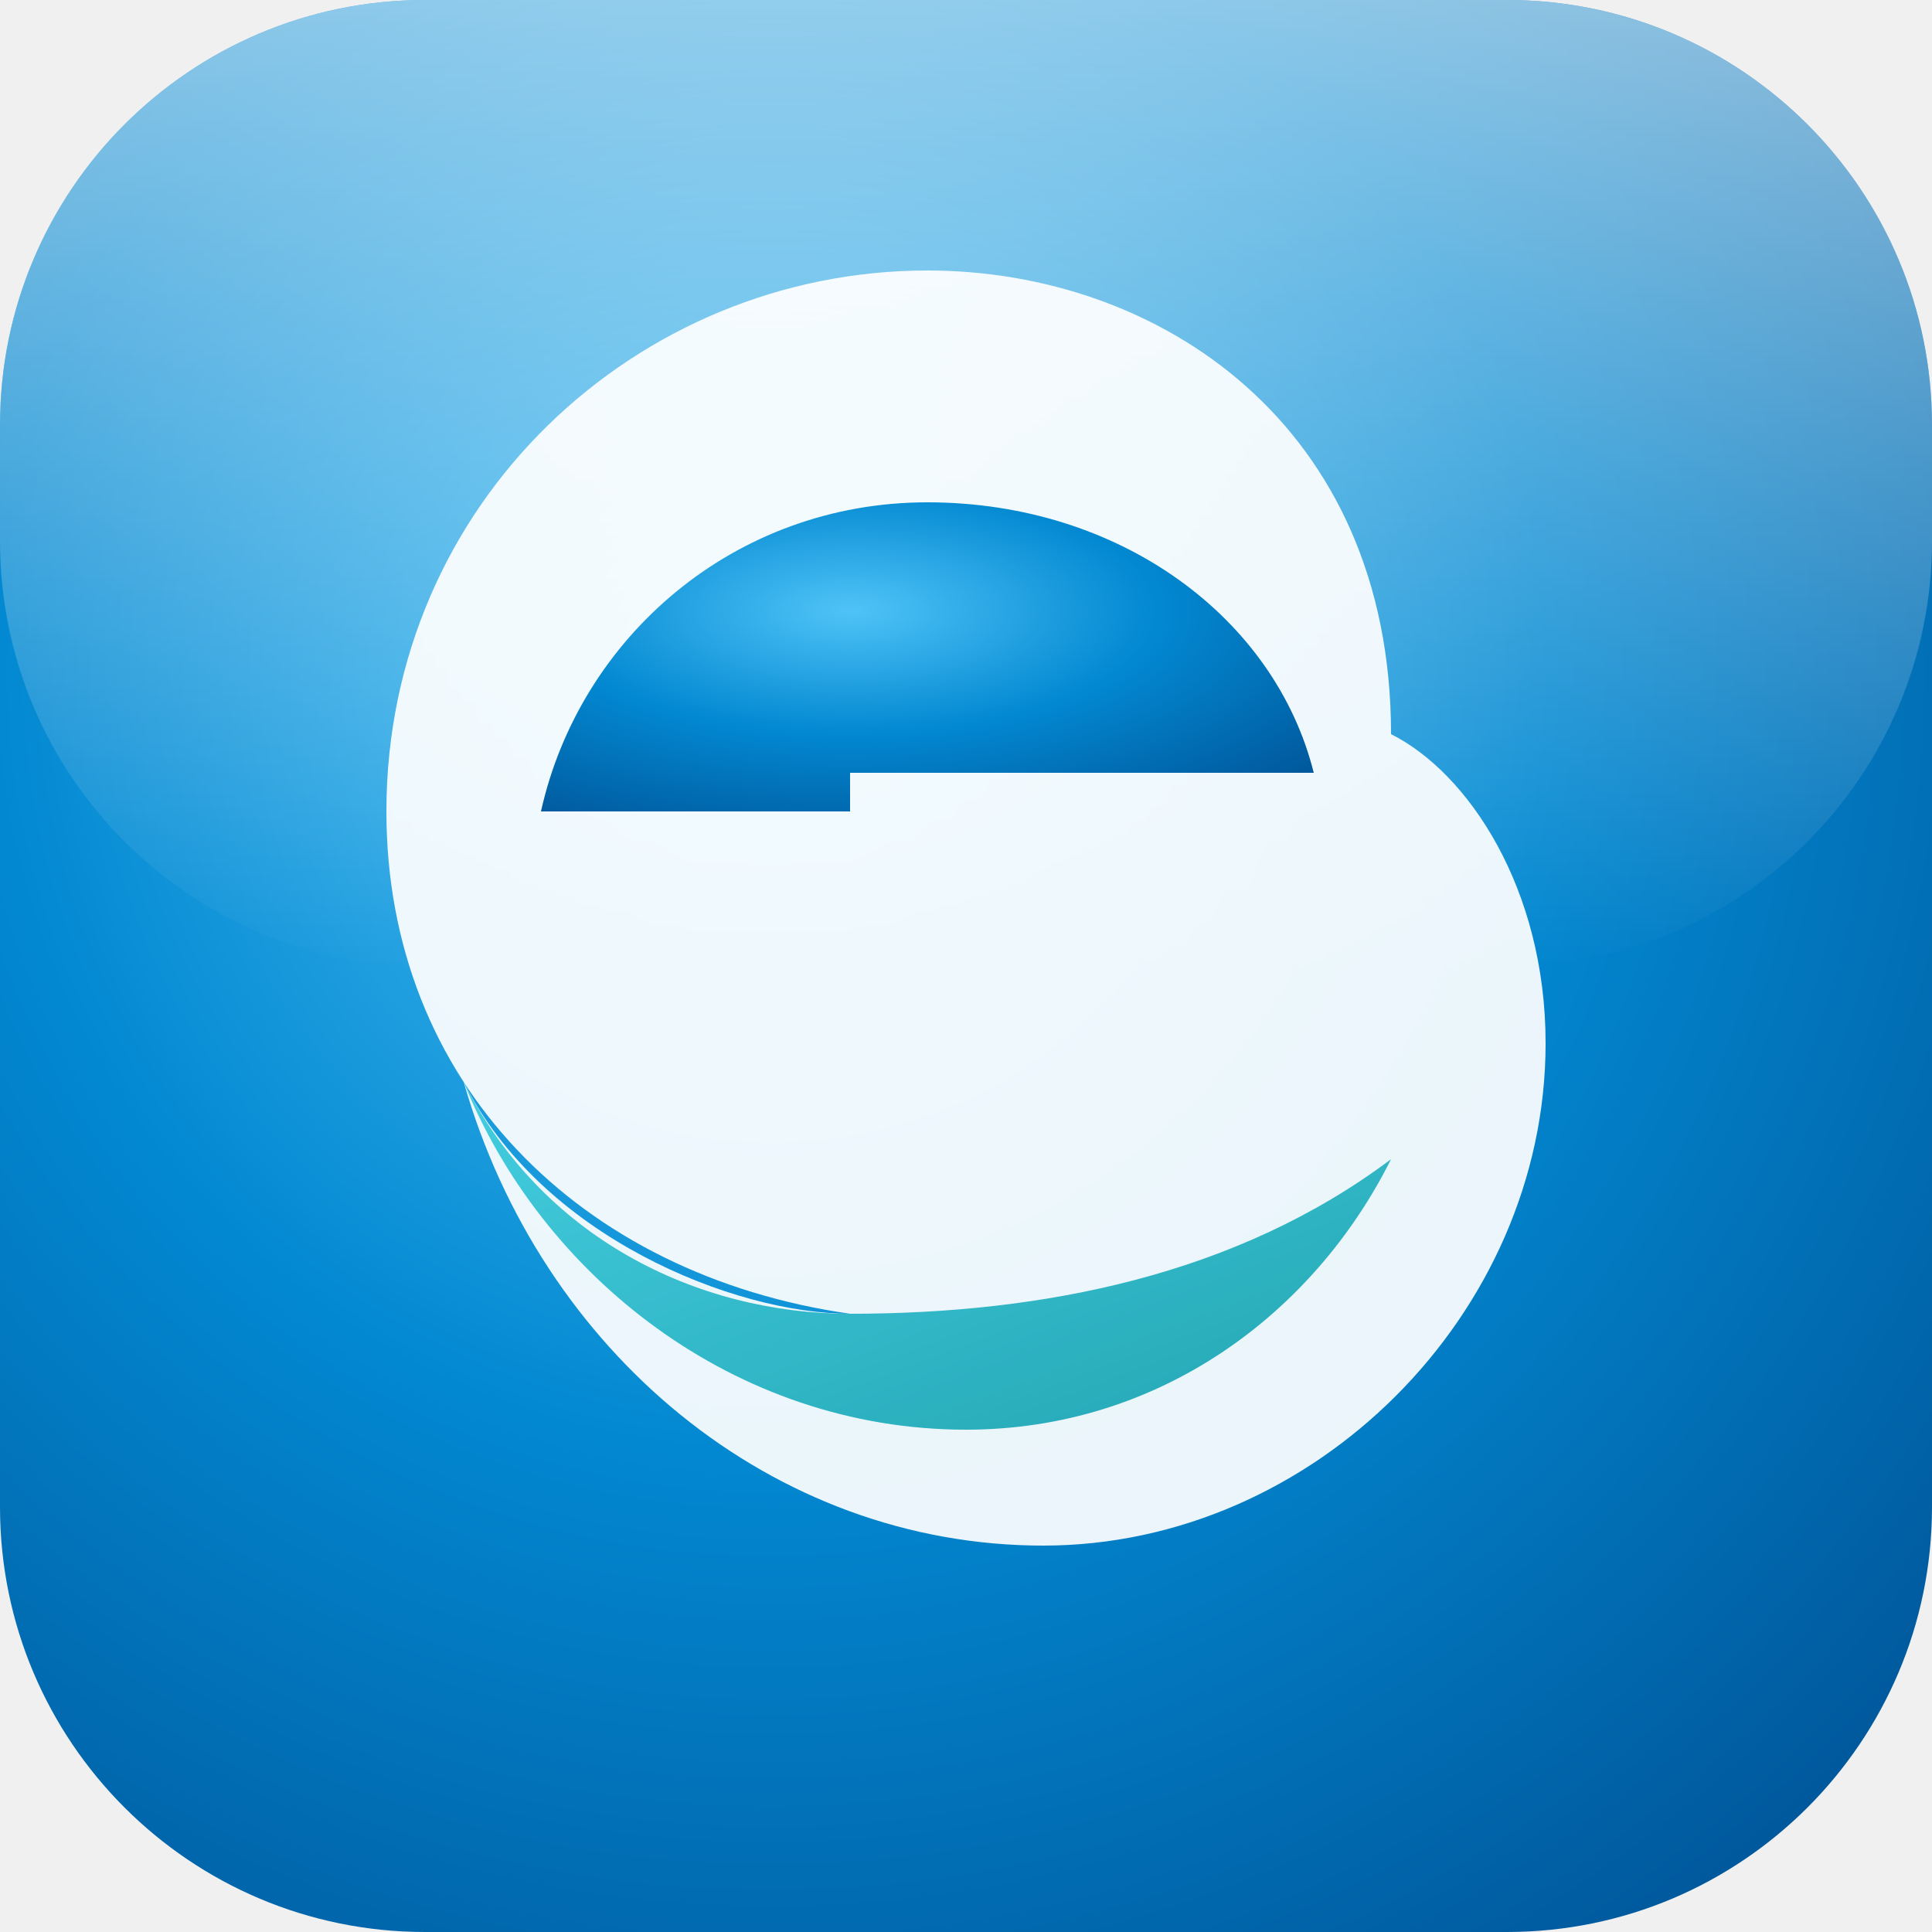
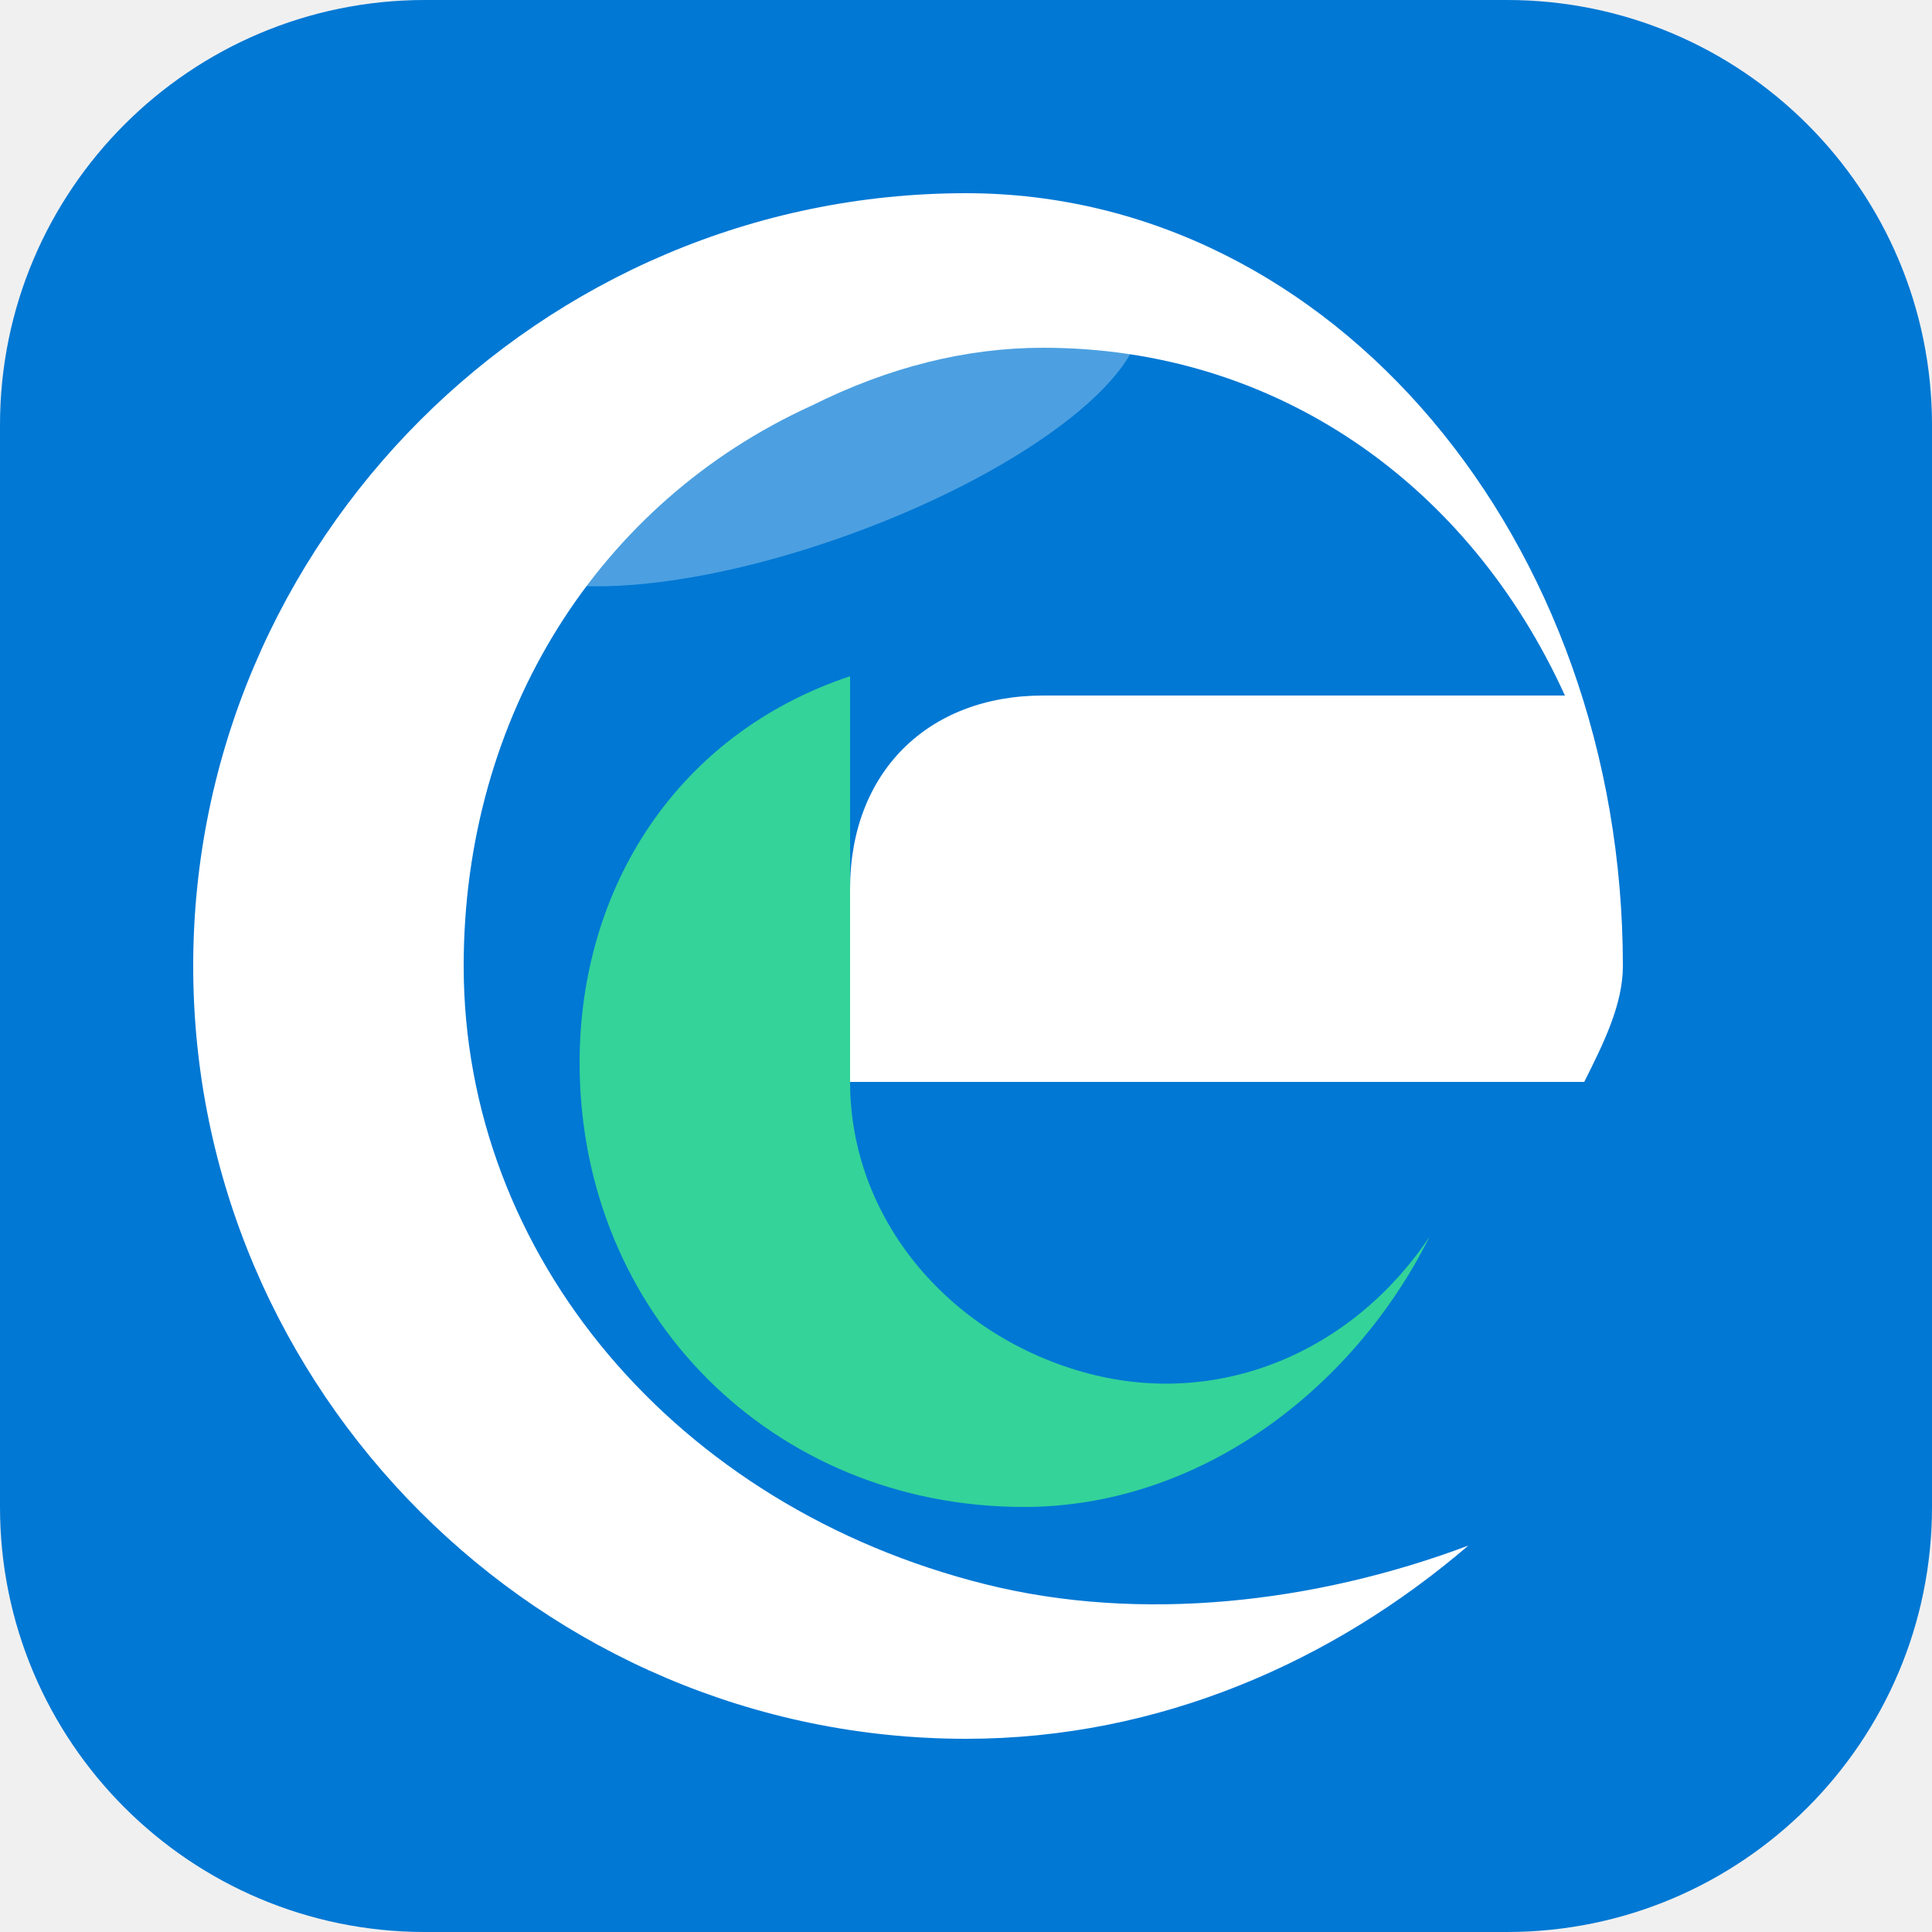
<svg xmlns="http://www.w3.org/2000/svg" viewBox="0 0 100 100">
-   <defs>
-     <radialGradient id="edge-bg" cx="40%" cy="35%" r="80%">
-       <stop offset="0%" stop-color="#4fc3f7" />
-       <stop offset="50%" stop-color="#0288d1" />
-       <stop offset="100%" stop-color="#01579b" />
-     </radialGradient>
-     <linearGradient id="edge-wave" x1="0" y1="0" x2="1" y2="1">
-       <stop offset="0%" stop-color="#26c6da" />
-       <stop offset="100%" stop-color="#0097a7" />
-     </linearGradient>
-     <linearGradient id="edge-shine" x1="0" y1="0" x2="0" y2="1">
-       <stop offset="0%" stop-color="rgba(255,255,255,0.55)" />
-       <stop offset="100%" stop-color="rgba(255,255,255,0)" />
-     </linearGradient>
-   </defs>
-   <rect width="100" height="100" rx="22" fill="url(#edge-bg)" />
-   <rect width="100" height="50" rx="22" fill="url(#edge-shine)" />
-   <path d="M72 38 C72 22 60 14 48 14 C33 14 20 26 20 42 C20 56 30 66 44 68 C38 68 28 64 24 56 C28 70 40 80 54 80 C68 80 80 68 80 54 C80 46 76 40 72 38 Z" fill="white" opacity="0.92" />
-   <path d="M44 40 L68 40 C66 32 58 26 48 26 C38 26 30 33 28 42 L44 42 Z" fill="url(#edge-bg)" />
-   <path d="M24 56 C28 66 38 74 50 74 C60 74 68 68 72 60 C64 66 54 68 44 68 C36 68 28 64 24 56 Z" fill="url(#edge-wave)" opacity="0.85" />
+   <rect width="100" height="100" rx="22" fill="#0078d4" />
+   <path d="M50 10 C28 10 10 28 10 50 C10 72 28 90 50 90 C60 90 69 86 76 80 C68 83 59 84 51 82 C35 78 24 65 24 50 C24 37 31 26 42 21 C46 19 50 18 54 18 C66 18 76 25 81 36 L54 36 C48 36 44 40 44 46 L44 56 L82 56 C83 54 84 52 84 50 C84 28 69 10 50 10 Z" fill="white" />
+   <path d="M44 56 C44 63 49 69 56 71 C63 73 70 70 74 64 C70 72 62 78 53 78 C40 78 30 68 30 55 C30 46 35 38 44 35 L44 56 Z" fill="#34d399" />
+   <ellipse cx="42" cy="22" rx="18" ry="6" fill="rgba(255,255,255,0.3)" transform="rotate(-20 42 22)" />
</svg>
